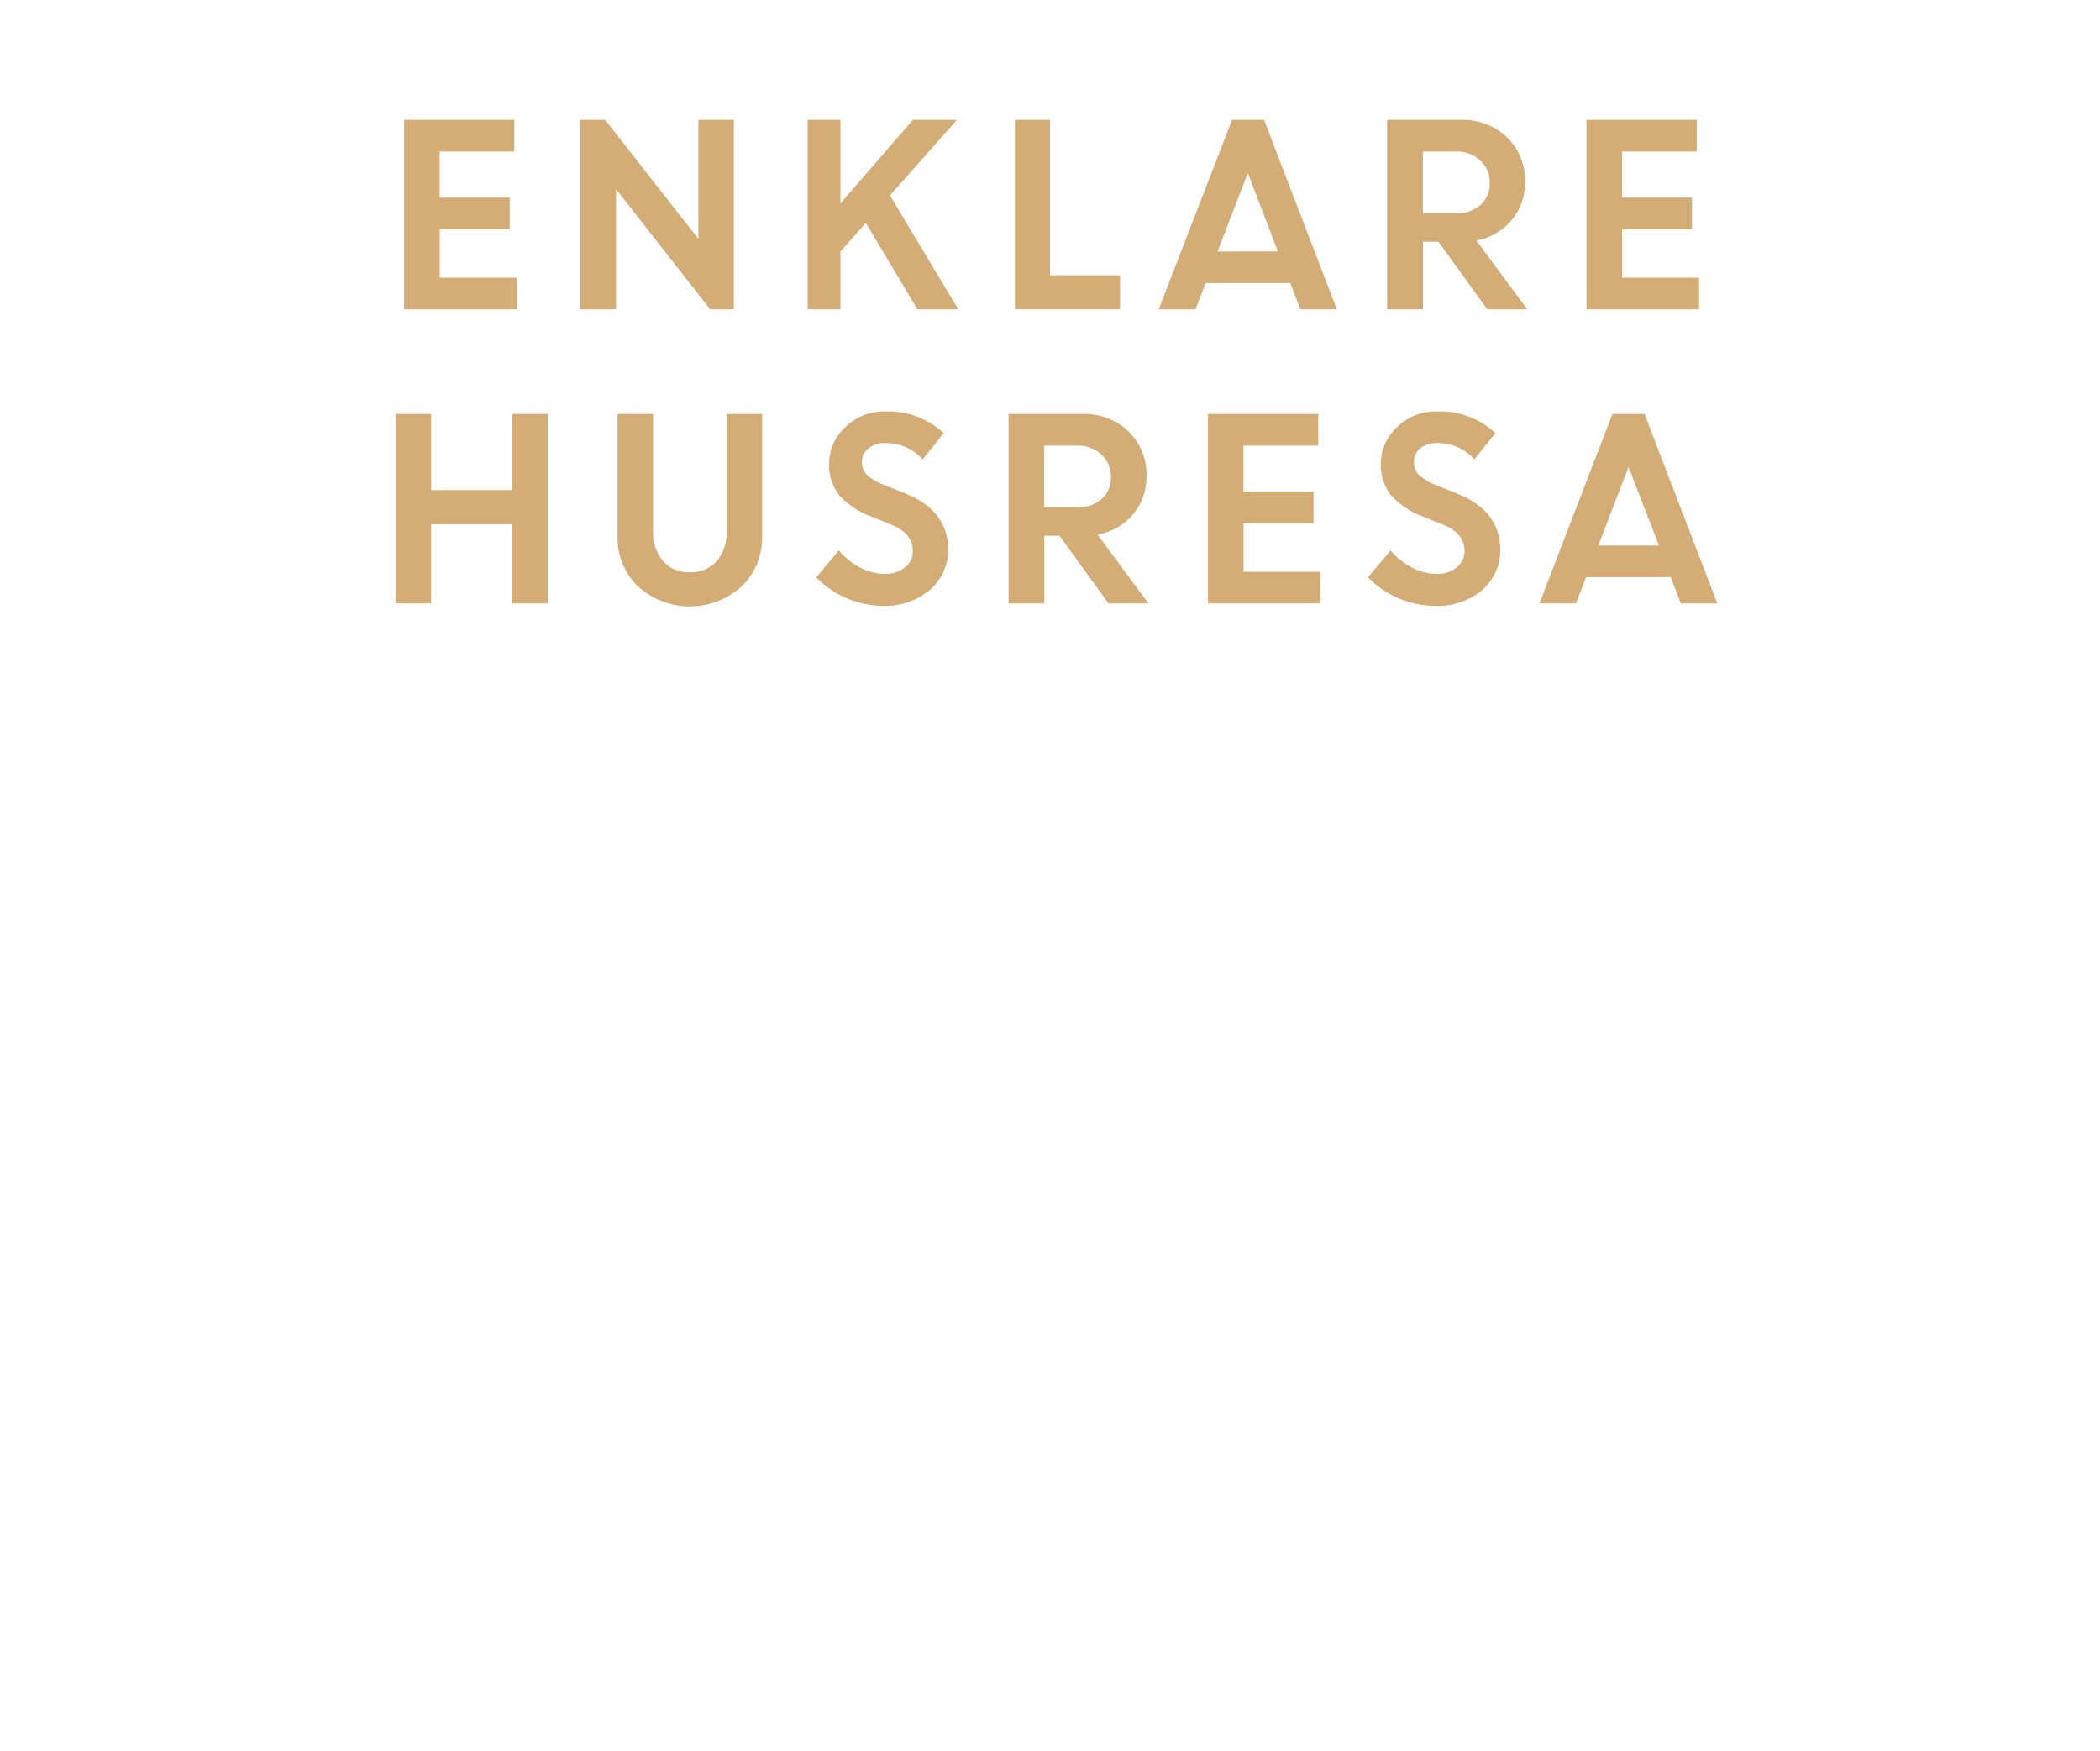
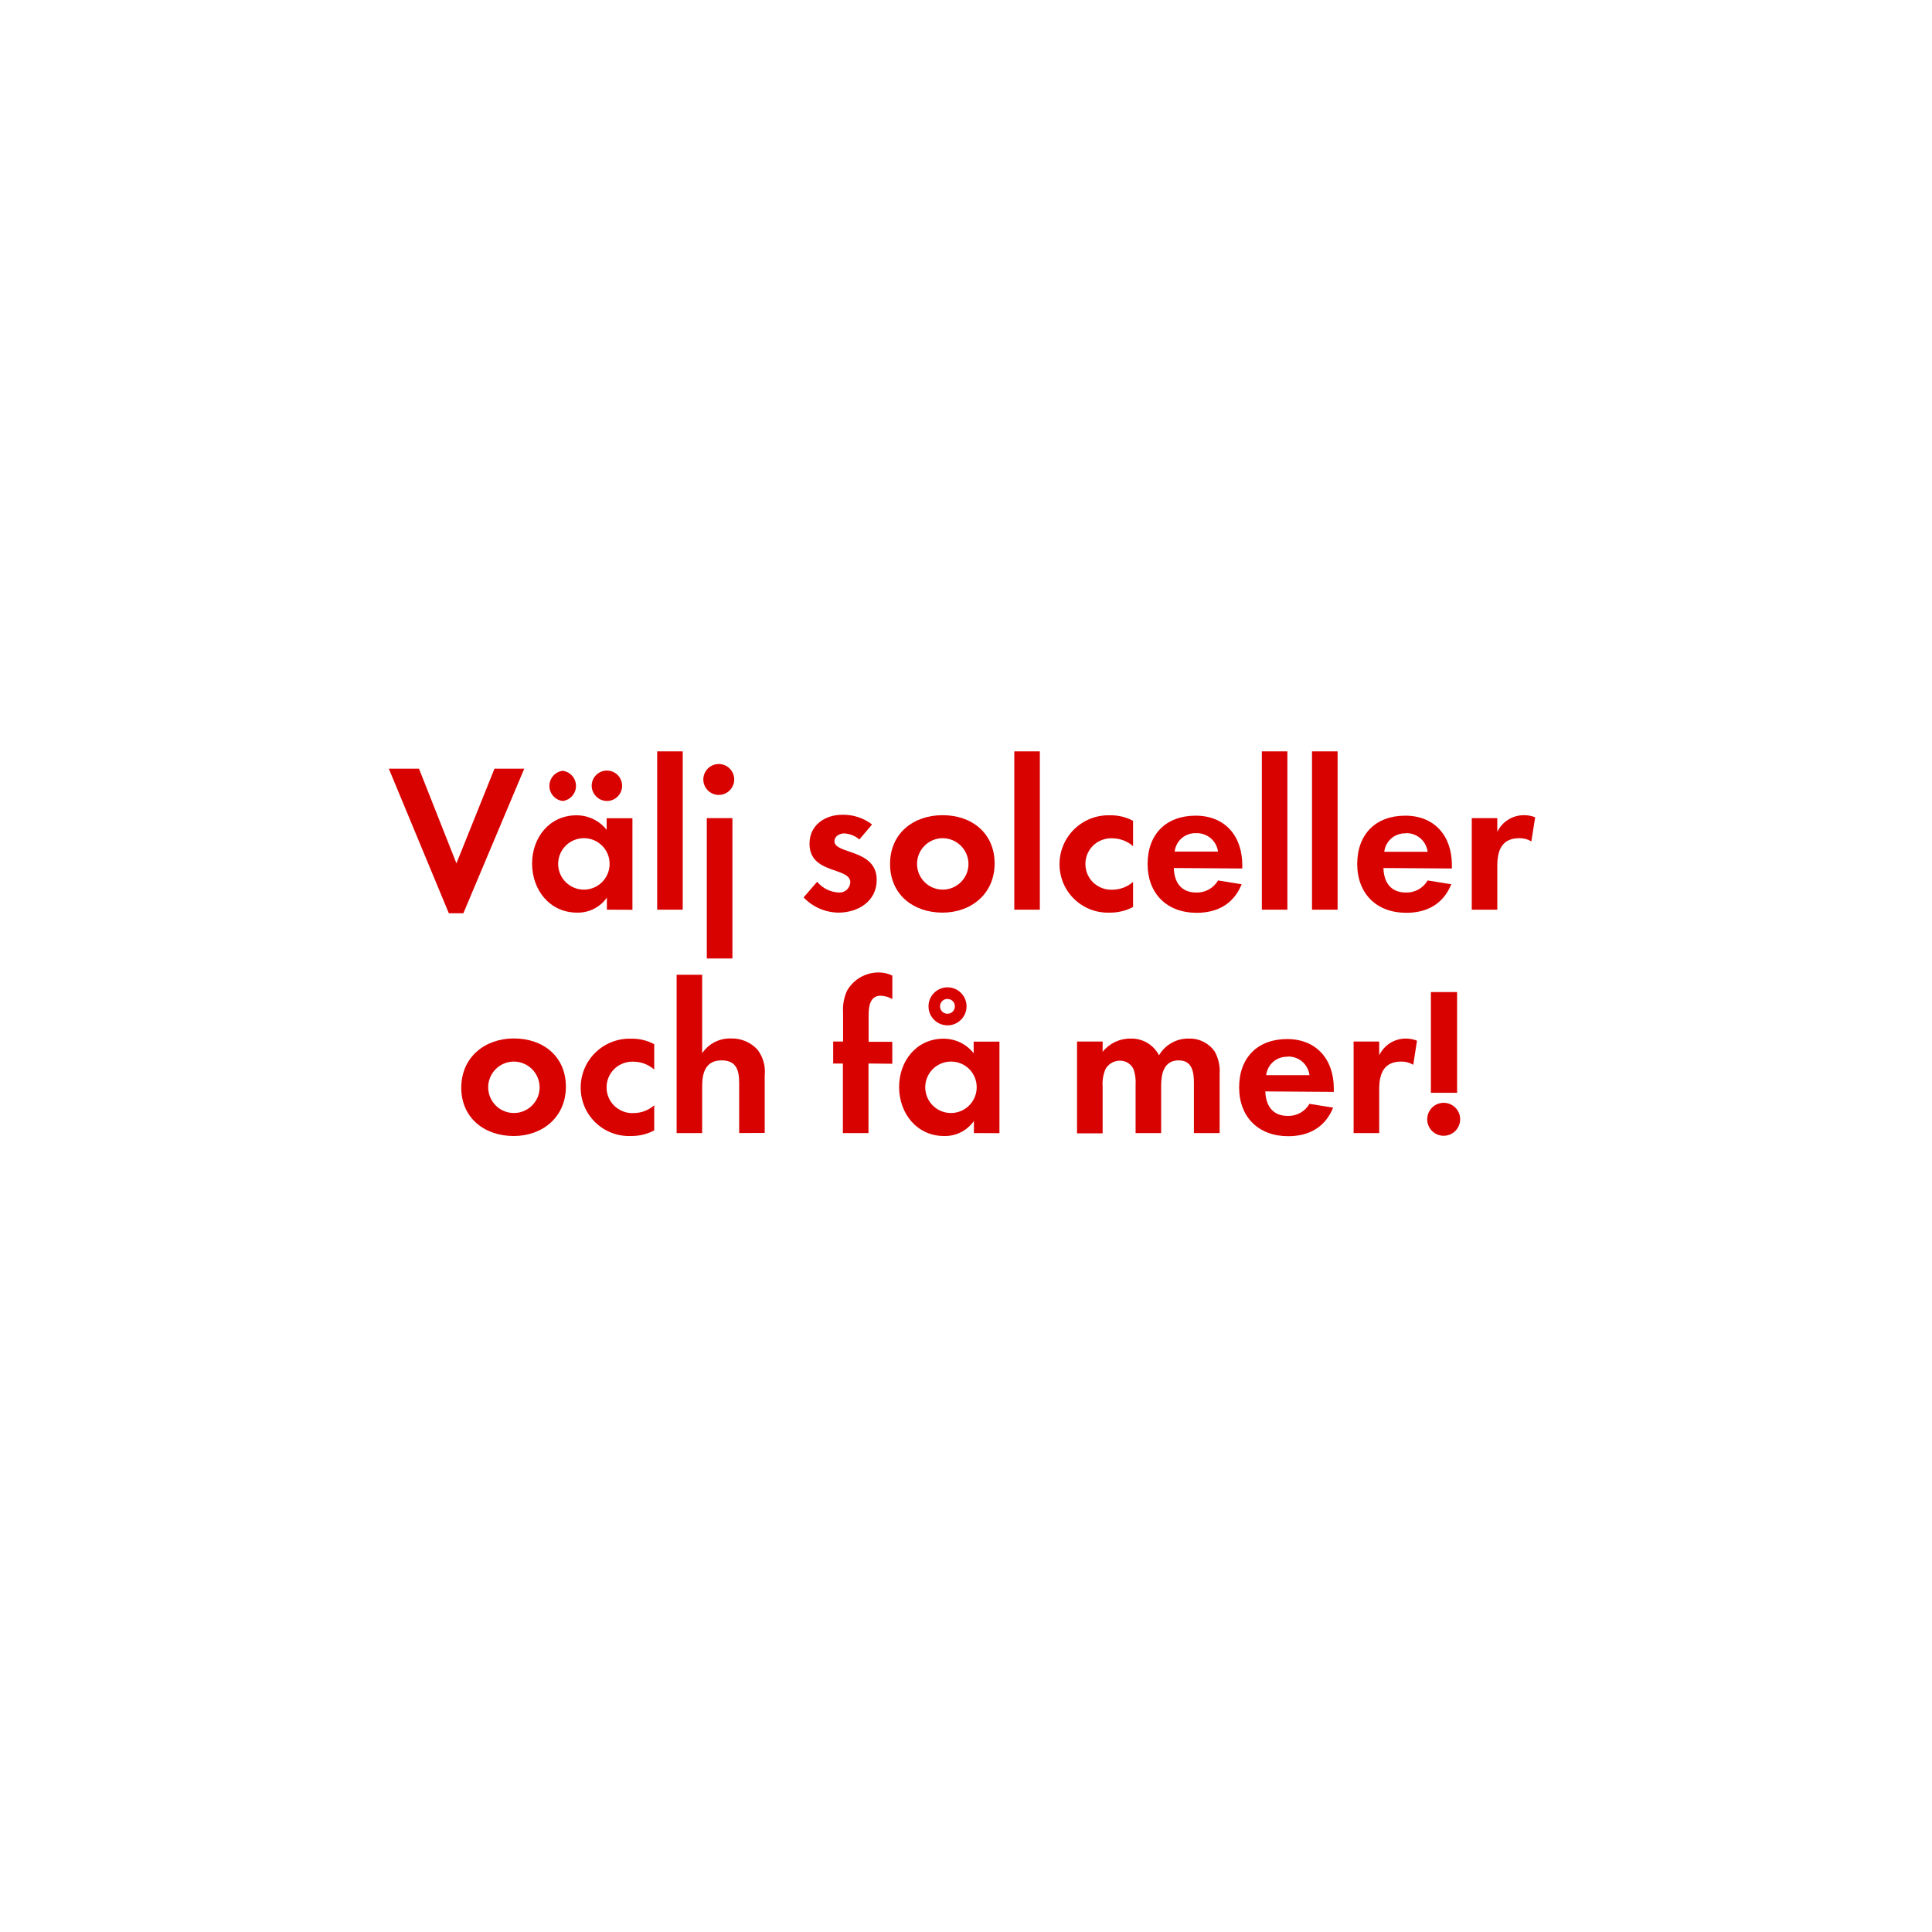
- <svg xmlns="http://www.w3.org/2000/svg" id="Layer_1" data-name="Layer 1" viewBox="0 0 300 250">
+ <svg xmlns="http://www.w3.org/2000/svg" id="Layer_1" data-name="Layer 1" viewBox="0 0 320 320">
  <defs>
-     <style>.cls-1{fill:#d4ac76;}</style>
+     <style>.cls-1{fill:#d80201;}</style>
  </defs>
-   <path class="cls-1" d="M72.82,32.73h-10v6.93h11v4.52H57.73V17.12H73.48v4.52H62.81v6.58h10Z" />
-   <path class="cls-1" d="M82.9,44.18V17.12h3.55l13.32,17v-17h5.07V44.18h-3.39L88,27V44.18Z" />
-   <path class="cls-1" d="M115.38,44.18V17.12h4.68V29.05l10.36-11.93h6.27l-9.55,10.8,9.76,16.26h-5.84l-7.37-12.35-3.63,4.09v8.26Z" />
-   <path class="cls-1" d="M145,44.18V17.12H150V39.31H160v4.87Z" />
-   <path class="cls-1" d="M165.53,44.18,176,17.12h4.58l10.4,27.06h-5.22l-1.43-3.75h-12.1l-1.45,3.75ZM178.26,24.7l-4.33,11.22h8.63Z" />
-   <path class="cls-1" d="M198.15,44.18V17.12h10.59a9.11,9.11,0,0,1,6.51,2.46,8.41,8.41,0,0,1,2.6,6.42,8.12,8.12,0,0,1-1.93,5.48,8.67,8.67,0,0,1-5,2.88l7.26,9.82h-5.7l-7-9.66h-2.19v9.66ZM208,21.64h-4.73v8.82H208a5,5,0,0,0,3.52-1.2,4,4,0,0,0,1.31-3.12,4.24,4.24,0,0,0-1.35-3.21A4.83,4.83,0,0,0,208,21.64Z" />
-   <path class="cls-1" d="M241.72,32.73h-10v6.93h11v4.52H226.64V17.12h15.75v4.52H231.71v6.58h10Z" />
-   <path class="cls-1" d="M73.17,86.18V74.87H61.58V86.18H56.51V59.12h5.07V70H73.17V59.12h5.07V86.18Z" />
-   <path class="cls-1" d="M105.94,83.75a11,11,0,0,1-14.8,0,9.58,9.58,0,0,1-2.92-7.16V59.12h5.07V75.93a6.2,6.2,0,0,0,1.4,4.17,4.78,4.78,0,0,0,3.85,1.63,4.83,4.83,0,0,0,3.86-1.61A6.08,6.08,0,0,0,103.79,76V59.12h5.08V76.59A9.59,9.59,0,0,1,105.94,83.75Z" />
-   <path class="cls-1" d="M126.1,86.53a13,13,0,0,1-5.1-1.07,13.34,13.34,0,0,1-4.39-3l3.22-3.85a9.86,9.86,0,0,0,3,2.42,7.62,7.62,0,0,0,3.56.94,4.34,4.34,0,0,0,2.89-.93,2.89,2.89,0,0,0,1.12-2.33q0-2.52-3-3.75l-3-1.21a11.57,11.57,0,0,1-4.5-3,6.87,6.87,0,0,1-1.45-4.6,7,7,0,0,1,2.29-5.13,7.83,7.83,0,0,1,5.74-2.26,11.66,11.66,0,0,1,8.33,3.09l-3,3.77a7,7,0,0,0-5.34-2.35,3.62,3.62,0,0,0-2.43.78,2.42,2.42,0,0,0-.91,1.91,2.5,2.5,0,0,0,.71,1.85,7.15,7.15,0,0,0,2.32,1.4l3.16,1.26q6,2.42,6.13,7.81a7.57,7.57,0,0,1-2.55,5.92A9.85,9.85,0,0,1,126.1,86.53Z" />
-   <path class="cls-1" d="M144.08,86.18V59.12h10.58a9.13,9.13,0,0,1,6.52,2.46,8.45,8.45,0,0,1,2.6,6.42,8.13,8.13,0,0,1-1.94,5.48,8.61,8.61,0,0,1-5.05,2.88l7.27,9.82h-5.7l-7-9.66h-2.18v9.66Zm9.8-22.54h-4.73v8.82h4.73a5,5,0,0,0,3.51-1.2,4,4,0,0,0,1.32-3.12,4.24,4.24,0,0,0-1.35-3.21A4.83,4.83,0,0,0,153.88,63.64Z" />
-   <path class="cls-1" d="M187.65,74.73h-10v6.93h11v4.52H172.57V59.12h15.75v4.52H177.64v6.58h10Z" />
-   <path class="cls-1" d="M204.92,86.53a13,13,0,0,1-5.1-1.07,13.34,13.34,0,0,1-4.39-3l3.22-3.85a9.86,9.86,0,0,0,3,2.42,7.62,7.62,0,0,0,3.56.94,4.32,4.32,0,0,0,2.88-.93,2.9,2.9,0,0,0,1.13-2.33q0-2.52-3-3.75l-3-1.21a11.57,11.57,0,0,1-4.5-3,6.87,6.87,0,0,1-1.45-4.6,7,7,0,0,1,2.29-5.13,7.83,7.83,0,0,1,5.74-2.26,11.66,11.66,0,0,1,8.33,3.09l-3,3.77a7,7,0,0,0-5.34-2.35,3.62,3.62,0,0,0-2.43.78A2.43,2.43,0,0,0,202,66a2.51,2.51,0,0,0,.72,1.85,7.15,7.15,0,0,0,2.32,1.4l3.16,1.26q6,2.42,6.13,7.81a7.57,7.57,0,0,1-2.55,5.92A9.85,9.85,0,0,1,204.92,86.53Z" />
-   <path class="cls-1" d="M219.92,86.18l10.43-27.06h4.58l10.4,27.06h-5.21l-1.44-3.75h-12.1l-1.45,3.75ZM232.65,66.7l-4.33,11.22H237Z" />
+   <path class="cls-1" d="M76.75,151.26H74.34L64.4,127.32h5L75.6,143l6.3-15.68h4.93Z" />
+   <path class="cls-1" d="M100.52,150.67v-2a5.86,5.86,0,0,1-4.94,2.49c-4.55,0-7.45-3.78-7.45-8.12s2.9-8,7.35-8a6.33,6.33,0,0,1,5,2.41v-1.92h4.27v15.16Zm-7.32-18a2.52,2.52,0,0,1,0-5,2.52,2.52,0,0,1,0,5Zm3.54,6.16a4.26,4.26,0,1,0,4.23,4.24A4.24,4.24,0,0,0,96.74,138.83Zm3.74-6.16A2.56,2.56,0,0,1,98,130.15a2.52,2.52,0,1,1,2.52,2.52Z" />
+   <path class="cls-1" d="M108.85,150.67V124.45h4.23v26.22Z" />
+   <path class="cls-1" d="M119.21,131.66a2.56,2.56,0,1,1,0-5.11,2.56,2.56,0,0,1,0,5.11Zm-2.14,27.09V135.51h4.24v23.24Z" />
+   <path class="cls-1" d="M138.88,151.16a8.1,8.1,0,0,1-5.78-2.52l2.24-2.59a5,5,0,0,0,3.57,1.78,1.79,1.79,0,0,0,1.93-1.68c0-2.59-6.76-1.29-6.76-6.41,0-3.08,2.56-4.79,5.43-4.79a7.78,7.78,0,0,1,4.93,1.61l-2.1,2.48a4.2,4.2,0,0,0-2.52-1c-.73,0-1.61.45-1.61,1.29,0,2.21,7,1.23,7,6.41C145.21,149.27,142.13,151.16,138.88,151.16Z" />
+   <path class="cls-1" d="M156.1,151.16c-4.83,0-8.68-3-8.68-8.06s3.85-8.08,8.71-8.08,8.61,3,8.61,8S160.89,151.16,156.1,151.16Zm0-12.33a4.26,4.26,0,1,0,4.31,4.27A4.29,4.29,0,0,0,156.06,138.83Z" />
+   <path class="cls-1" d="M168,150.67V124.45h4.23v26.22Z" />
+   <path class="cls-1" d="M183.75,151.16a8,8,0,0,1-8.26-8,8.09,8.09,0,0,1,8.33-8.12,7.78,7.78,0,0,1,3.85.91v4.2a5.24,5.24,0,0,0-3.43-1.3,4.26,4.26,0,1,0,0,8.51,5.17,5.17,0,0,0,3.43-1.29v4.16A8.08,8.08,0,0,1,183.75,151.16Z" />
+   <path class="cls-1" d="M194.42,143.77c.07,2.35,1.19,4.06,3.71,4.06a4,4,0,0,0,3.61-2l3.92.63c-1.33,3.26-4,4.73-7.46,4.73-4.9,0-8.12-3.15-8.12-8.09s3.08-8,7.95-8,7.73,3.36,7.73,8.19v.56ZM198.1,138a3.44,3.44,0,0,0-3.54,3.05h7.18A3.52,3.52,0,0,0,198.1,138Z" />
+   <path class="cls-1" d="M209,150.67V124.45h4.23v26.22Z" />
+   <path class="cls-1" d="M217.31,150.67V124.45h4.24v26.22Z" />
+   <path class="cls-1" d="M229.14,143.77c.07,2.35,1.19,4.06,3.71,4.06a4,4,0,0,0,3.61-2l3.92.63c-1.33,3.26-4,4.73-7.46,4.73-4.9,0-8.12-3.15-8.12-8.09s3.08-8,7.95-8,7.73,3.36,7.73,8.19v.56Zm3.68-5.74a3.44,3.44,0,0,0-3.54,3.05h7.18A3.52,3.52,0,0,0,232.82,138Z" />
+   <path class="cls-1" d="M253.64,139.36a3.7,3.7,0,0,0-2-.53c-2.87,0-3.64,2-3.64,4.56v7.28h-4.23V135.51H248v2.27a4.87,4.87,0,0,1,4.41-2.76,4.77,4.77,0,0,1,1.86.35Z" />
+   <path class="cls-1" d="M85.08,188.16c-4.83,0-8.68-3-8.68-8S80.25,172,85.12,172s8.61,3,8.61,8S89.88,188.16,85.08,188.16Zm0-12.33a4.26,4.26,0,1,0,4.3,4.28A4.29,4.29,0,0,0,85.05,175.83Z" />
+   <path class="cls-1" d="M104.44,188.16a8,8,0,0,1-8.26-8,8.09,8.09,0,0,1,8.33-8.12,7.78,7.78,0,0,1,3.85.91v4.2a5.24,5.24,0,0,0-3.43-1.3,4.26,4.26,0,1,0,0,8.51,5.17,5.17,0,0,0,3.43-1.29v4.16A8.08,8.08,0,0,1,104.44,188.16Z" />
+   <path class="cls-1" d="M122.43,187.67v-8.3c0-2.1-.46-3.74-2.91-3.74-2.62,0-3.22,2-3.22,4.27v7.77h-4.23V161.45h4.23v13a5.54,5.54,0,0,1,4.76-2.45,5.75,5.75,0,0,1,4.41,1.86,6,6,0,0,1,1.19,4.27v9.52Z" />
+   <path class="cls-1" d="M143.85,176.15v11.52h-4.24V176.15H138v-3.64h1.64v-4.87a7.35,7.35,0,0,1,.67-3.57,6,6,0,0,1,5.25-3,5,5,0,0,1,2.24.52v3.89a4.18,4.18,0,0,0-1.93-.56c-1.89,0-2,2-2,3.39v4.24h3.92v3.64Z" />
+   <path class="cls-1" d="M161.31,187.67v-2a5.84,5.84,0,0,1-4.93,2.49c-4.55,0-7.46-3.78-7.46-8.12s2.91-8,7.35-8a6.32,6.32,0,0,1,5,2.41v-1.92h4.27v15.16Zm-3.78-11.84a4.26,4.26,0,1,0,4.24,4.24A4.23,4.23,0,0,0,157.53,175.83Zm-.59-6a3.15,3.15,0,0,1,0-6.3,3.15,3.15,0,1,1,0,6.3Zm0-4.38a1.23,1.23,0,1,0,1.22,1.23A1.2,1.2,0,0,0,156.94,165.47Z" />
+   <path class="cls-1" d="M197.75,187.67v-8.3c0-1.79-.28-3.74-2.52-3.74-2.49,0-2.91,2.27-2.91,4.27v7.77h-4.23v-8a6.71,6.71,0,0,0-.32-2.53,2.45,2.45,0,0,0-2.27-1.46,2.75,2.75,0,0,0-2.38,1.36,6.24,6.24,0,0,0-.49,2.91v7.77h-4.24V172.51h4.24v1.71a5.82,5.82,0,0,1,4.62-2.2,5.13,5.13,0,0,1,4.72,2.77,5.59,5.59,0,0,1,5-2.77,5,5,0,0,1,4.24,2.17,6.7,6.7,0,0,1,.8,3.68v9.8Z" />
+   <path class="cls-1" d="M209.58,180.77c.07,2.35,1.19,4.06,3.71,4.06a4,4,0,0,0,3.6-2l3.92.63c-1.33,3.26-4,4.73-7.45,4.73-4.9,0-8.12-3.15-8.12-8.09s3.08-8,7.94-8,7.74,3.36,7.74,8.19v.56Zm3.67-5.74a3.44,3.44,0,0,0-3.53,3.05h7.17A3.51,3.51,0,0,0,213.25,175Z" />
+   <path class="cls-1" d="M234.08,176.36a3.72,3.72,0,0,0-2-.53c-2.87,0-3.64,2-3.64,4.56v7.28h-4.24V172.51h4.24v2.28a4.86,4.86,0,0,1,4.41-2.77,4.94,4.94,0,0,1,1.85.35Z" />
+   <path class="cls-1" d="M239.12,188.12a2.73,2.73,0,1,1,2.73-2.73A2.74,2.74,0,0,1,239.12,188.12ZM237,181V164.32h4.34V181Z" />
</svg>
